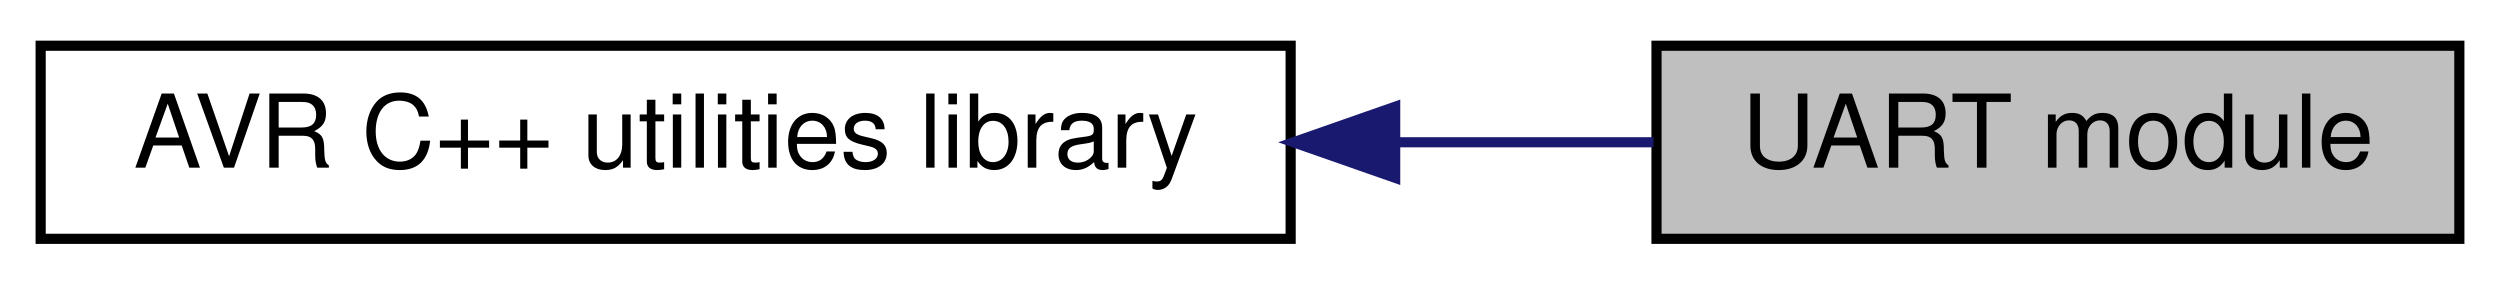
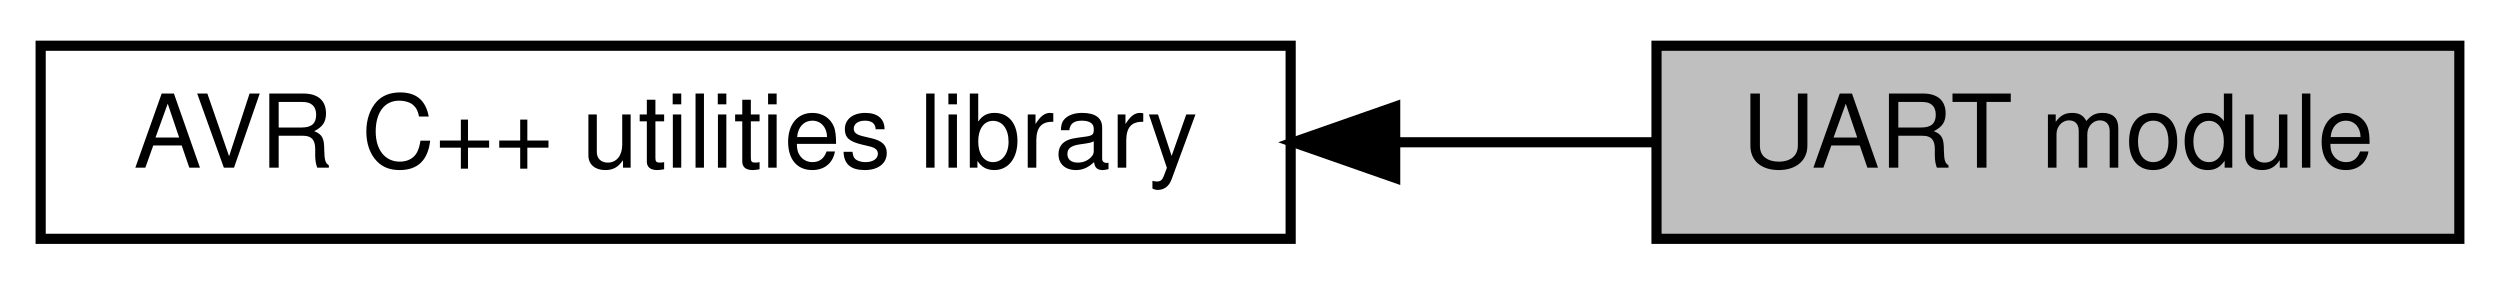
<svg xmlns="http://www.w3.org/2000/svg" xmlns:xlink="http://www.w3.org/1999/xlink" width="246pt" height="28pt" viewBox="0.00 0.00 246.00 28.00">
  <g id="graph0" class="graph" transform="scale(1 1) rotate(0) translate(4 24)">
    <g id="node1" class="node">
      <polygon fill="#bfbfbf" stroke="black" points="159,-0.5 159,-19.5 238,-19.5 238,-0.5 159,-0.5" />
      <text text-anchor="middle" x="198.5" y="-7.5" font-family="Helvetica,sans-Serif" font-size="10.00">UART module</text>
    </g>
    <g id="node2" class="node">
      <g id="a_node2">
        <a xlink:href="group__libtarget.html" target="_top" xlink:title="AVR dependent utilities for usage with C++. ">
          <polygon fill="none" stroke="black" points="0,-0.5 0,-19.5 123,-19.5 123,-0.5 0,-0.5" />
          <text text-anchor="middle" x="61.5" y="-7.5" font-family="Helvetica,sans-Serif" font-size="10.00">AVR C++ utilities library</text>
        </a>
      </g>
    </g>
    <g id="edge1" class="edge">
-       <path fill="none" stroke="midnightblue" d="M133.477,-10C142.157,-10 150.76,-10 158.71,-10" />
-       <polygon fill="midnightblue" stroke="midnightblue" points="133.286,-6.5 123.286,-10 133.286,-13.5 133.286,-6.5" />
+       <path fill="none" stroke="black" d="M133.477,-10C142.157,-10 150.76,-10 158.71,-10" />
+       <polygon fill="black" stroke="black" points="133.286,-6.5 123.286,-10 133.286,-13.5 133.286,-6.5" />
    </g>
  </g>
</svg>
